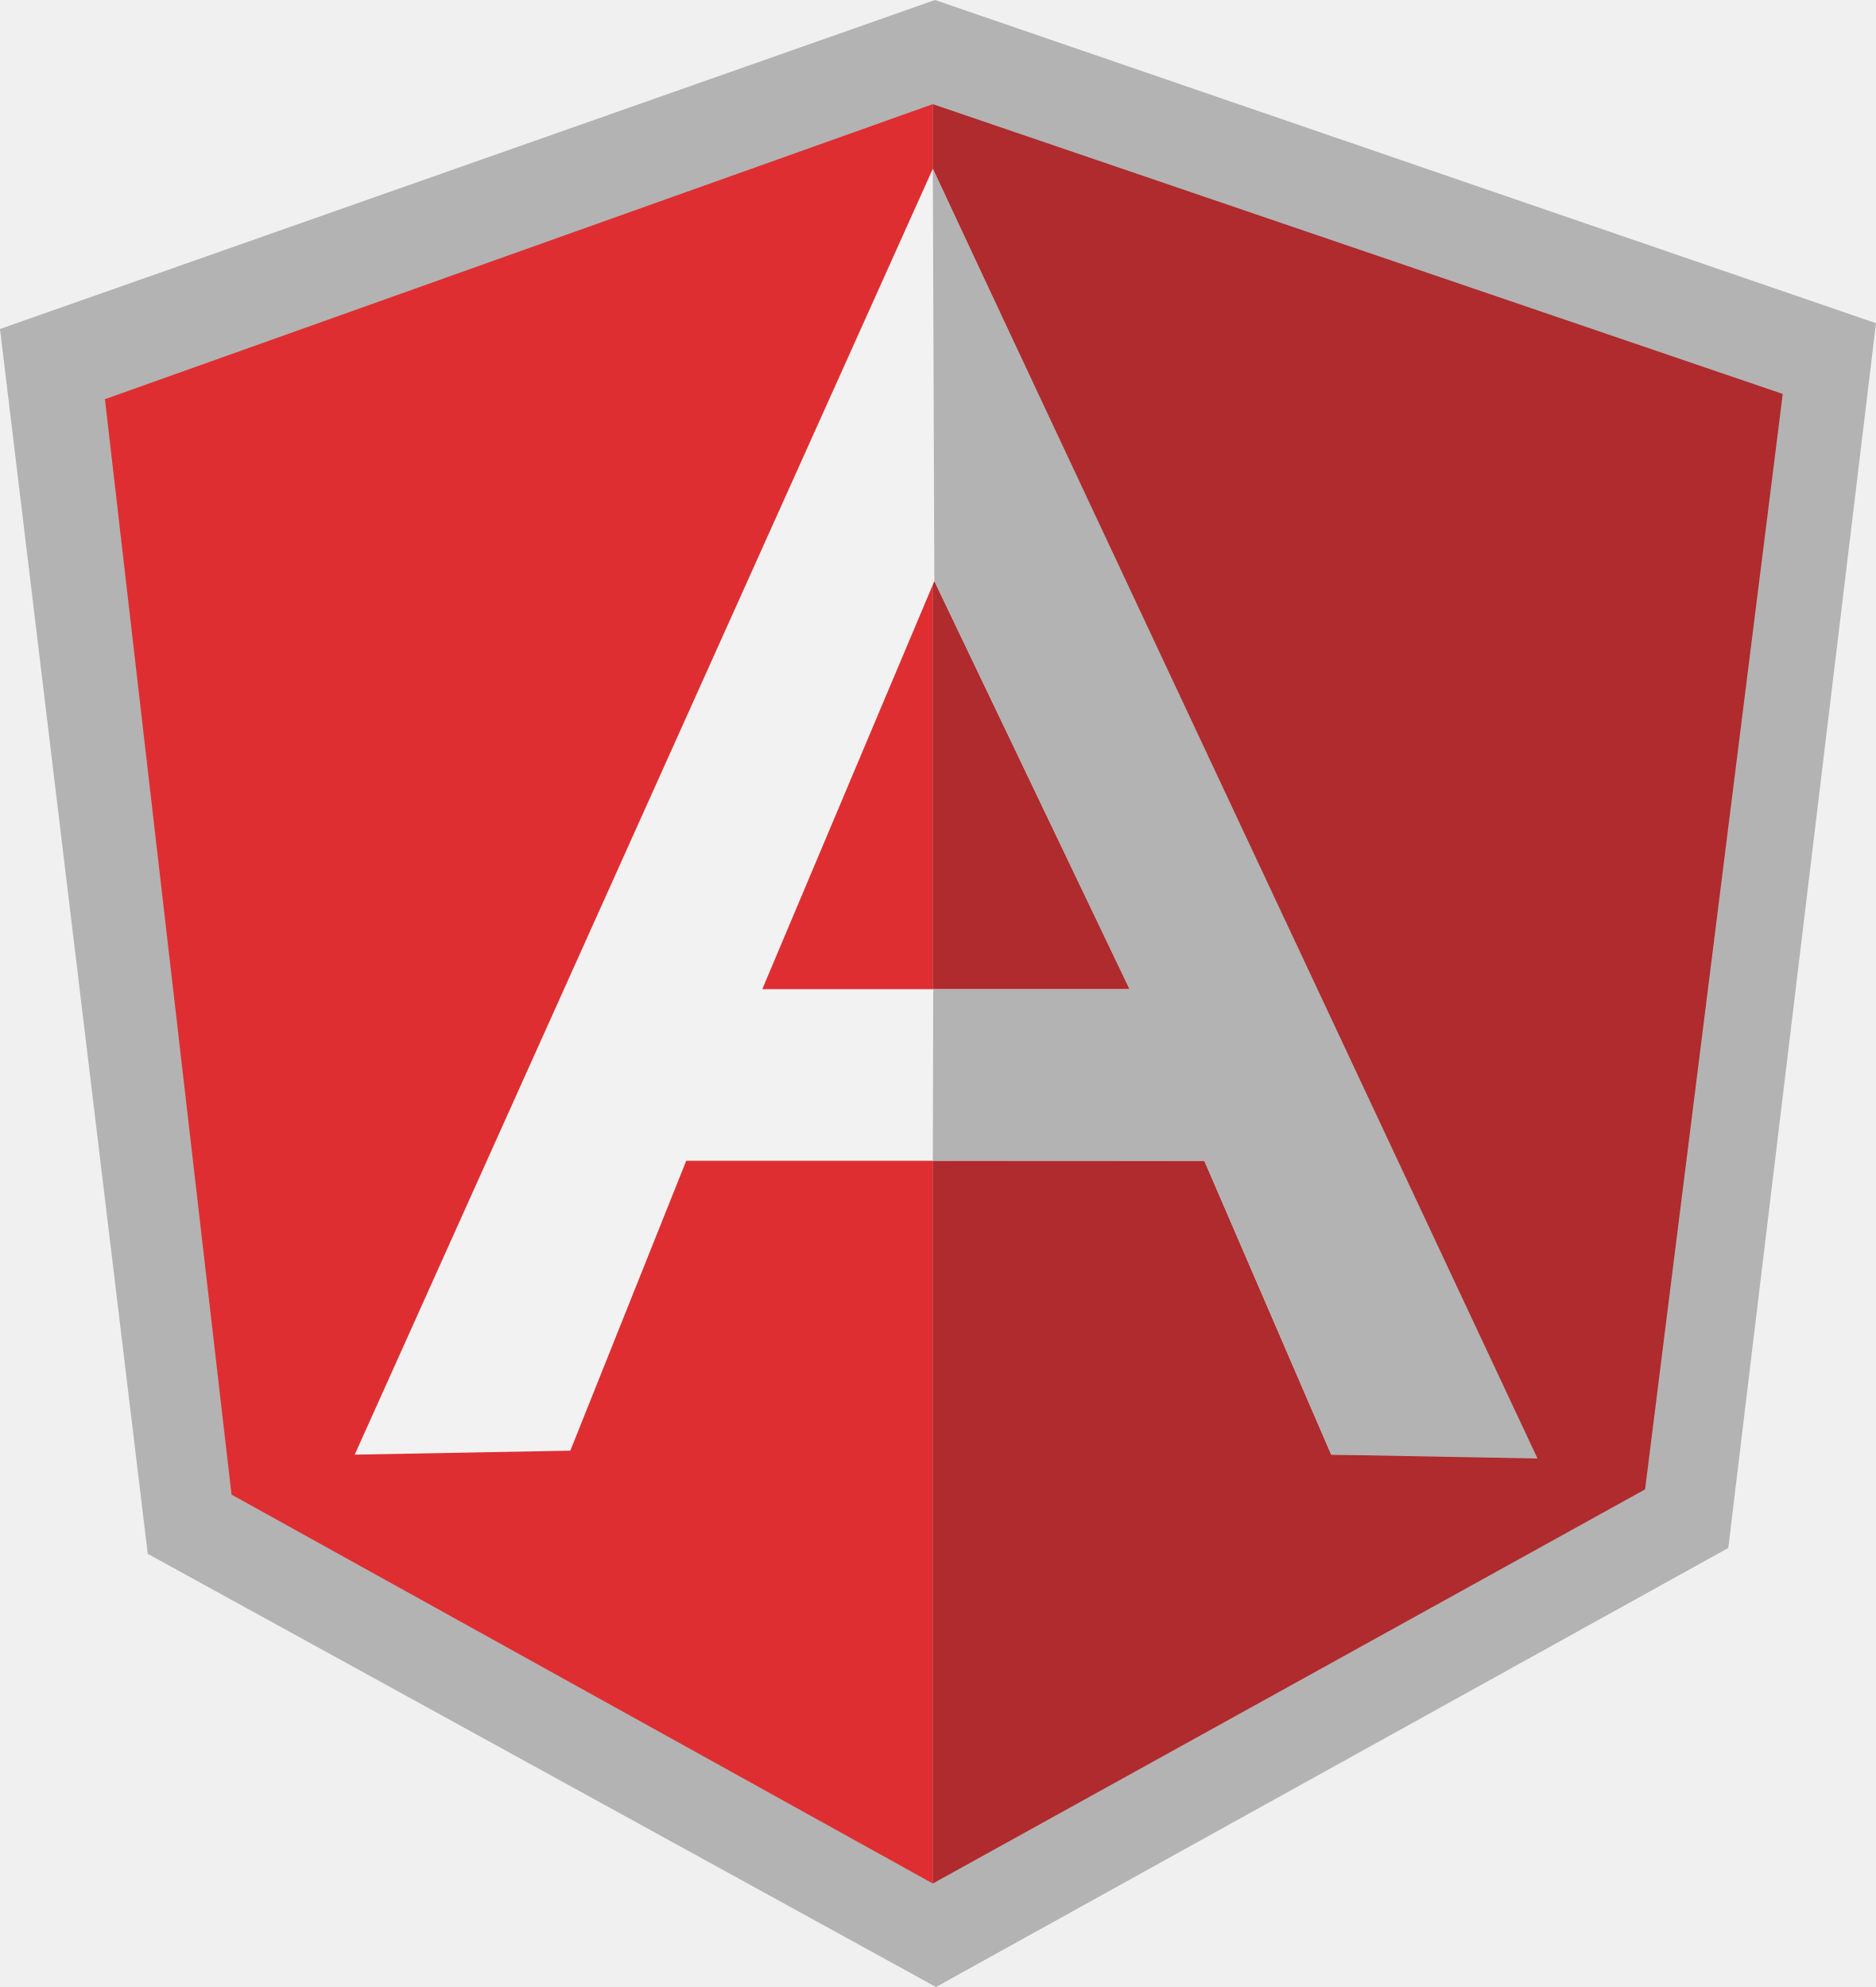
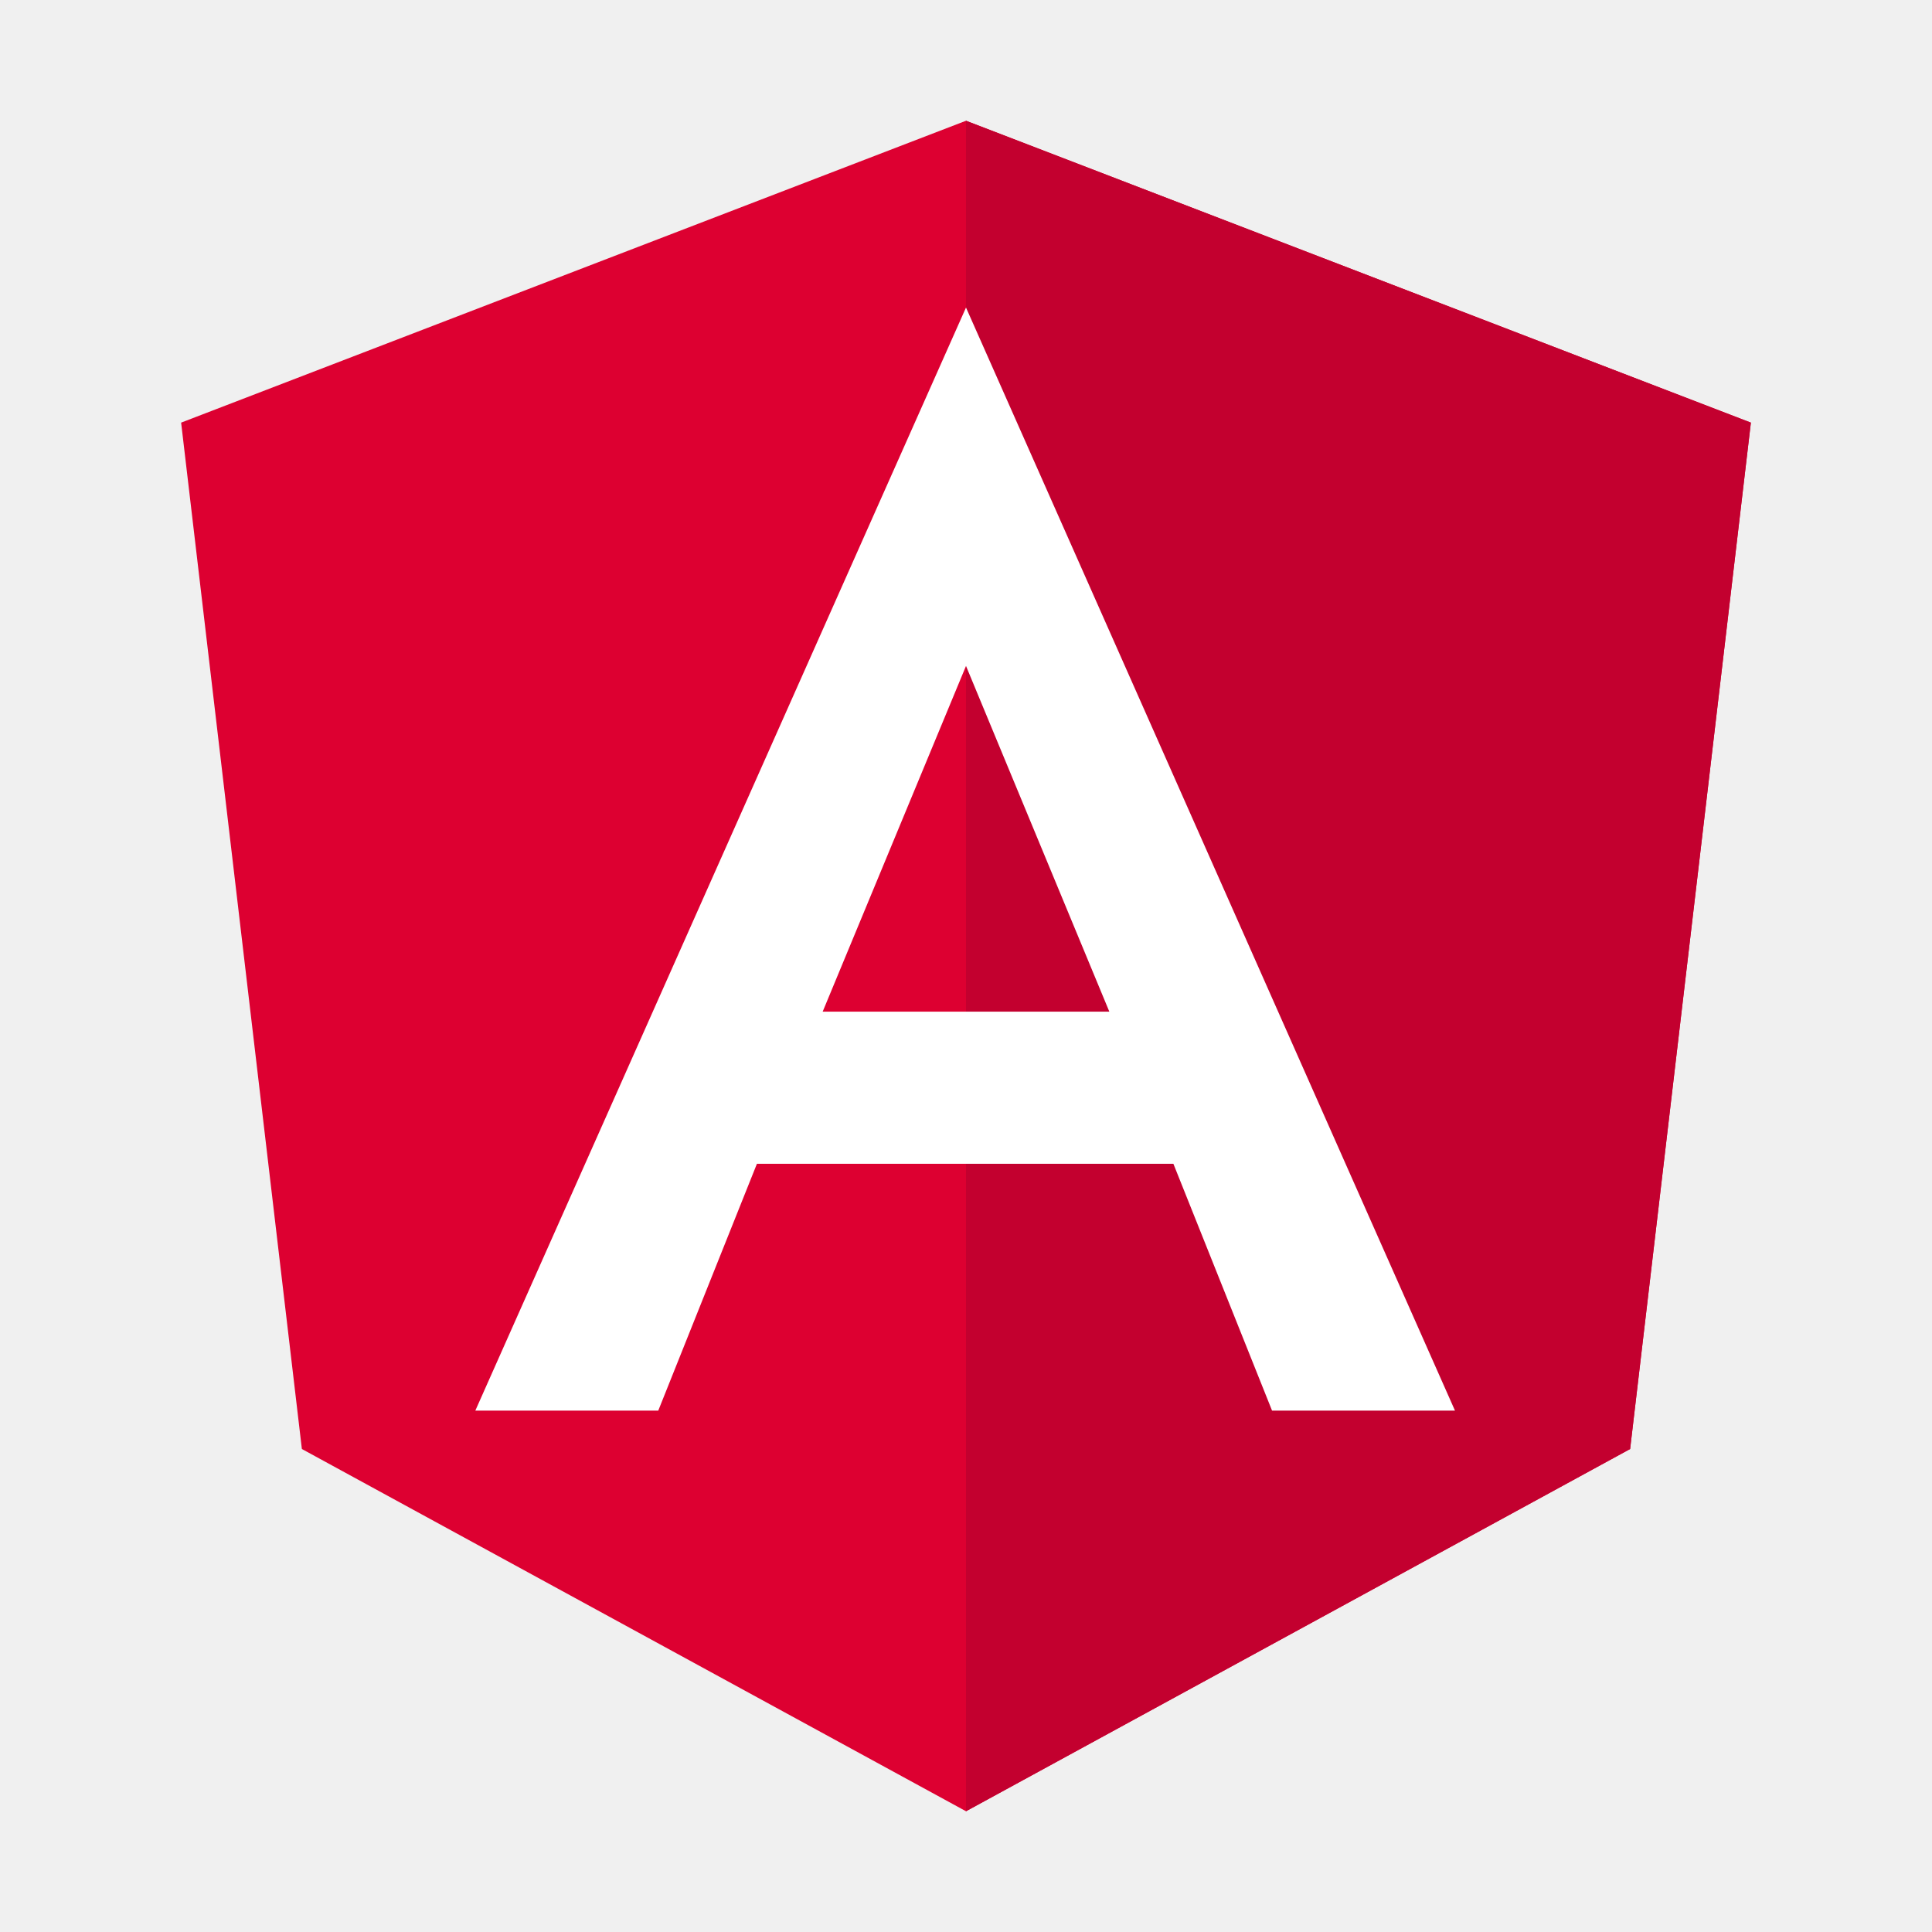
- <svg xmlns="http://www.w3.org/2000/svg" id="svg2" version="1.1" width="335.881" height="355.809" xml:space="preserve">
-   <defs id="defs6" />
-   <g id="g10" transform="matrix(1.25,0,0,-1.25,-188.8462,636.7188)">
-     <g id="g12" transform="scale(0.1,0.1)">
-       <path d="M 2850,5093.75 1510.77,4622.45 1722.39,2867.82 2851.42,2247.28 3986.27,2876.23 4197.82,4630.79 2850,5093.75 z" style="fill:#b3b3b3;fill-opacity:1;fill-rule:nonzero;stroke:none" id="path14" />
-       <path d="m 4064.25,4529.39 -1217.38,415.13 0,-2548.98 1020.22,564.62 197.16,1569.23 z" style="fill:#af2b2d;fill-opacity:1;fill-rule:nonzero;stroke:none" id="path16" />
-       <path d="m 1661.05,4521.89 181.34,-1569.22 1004.47,-557.13 0,2549.03 -1185.81,-422.68 z" style="fill:#df2e31;fill-opacity:1;fill-rule:nonzero;stroke:none" id="path18" />
-       <path d="m 3129.05,3676.7 -279.96,584.64 -246.46,-584.64 526.42,0 z m 106.74,-245.83 -742.11,0 -166.02,-415.26 -308.82,-5.71 828.04,1842.06 856.9,-1842.06 -286.23,0 -181.76,420.97 z" style="fill:#f2f2f2;fill-opacity:1;fill-rule:nonzero;stroke:none" id="path20" />
-       <path d="m 2846.87,4851.96 2.21,-590.62 279.67,-585.09 -281.25,0 -0.63,-245 388.9,-0.38 181.77,-421.04 295.49,-5.48 -866.16,1847.61 z" style="fill:#b3b3b3;fill-opacity:1;fill-rule:nonzero;stroke:none" id="path22" />
-     </g>
-   </g>
+ <svg xmlns="http://www.w3.org/2000/svg" width="800px" height="800px" viewBox="0 0 32 32" fill="none">
+   <path d="M16 2L3 7L5 24L16 30L27 24L29 7L16 2Z" fill="#DD0031" />
+   <path d="M16 2V30L27 24L29 7L16 2Z" fill="#C3002F" />
+   <path d="M16 5.094L7.873 23.364H10.903L12.537 19.276H19.435L21.069 23.364H24.099L16 5.094ZM18.374 16.756H13.626L16 11.03L18.374 16.756Z" fill="white" />
</svg>
